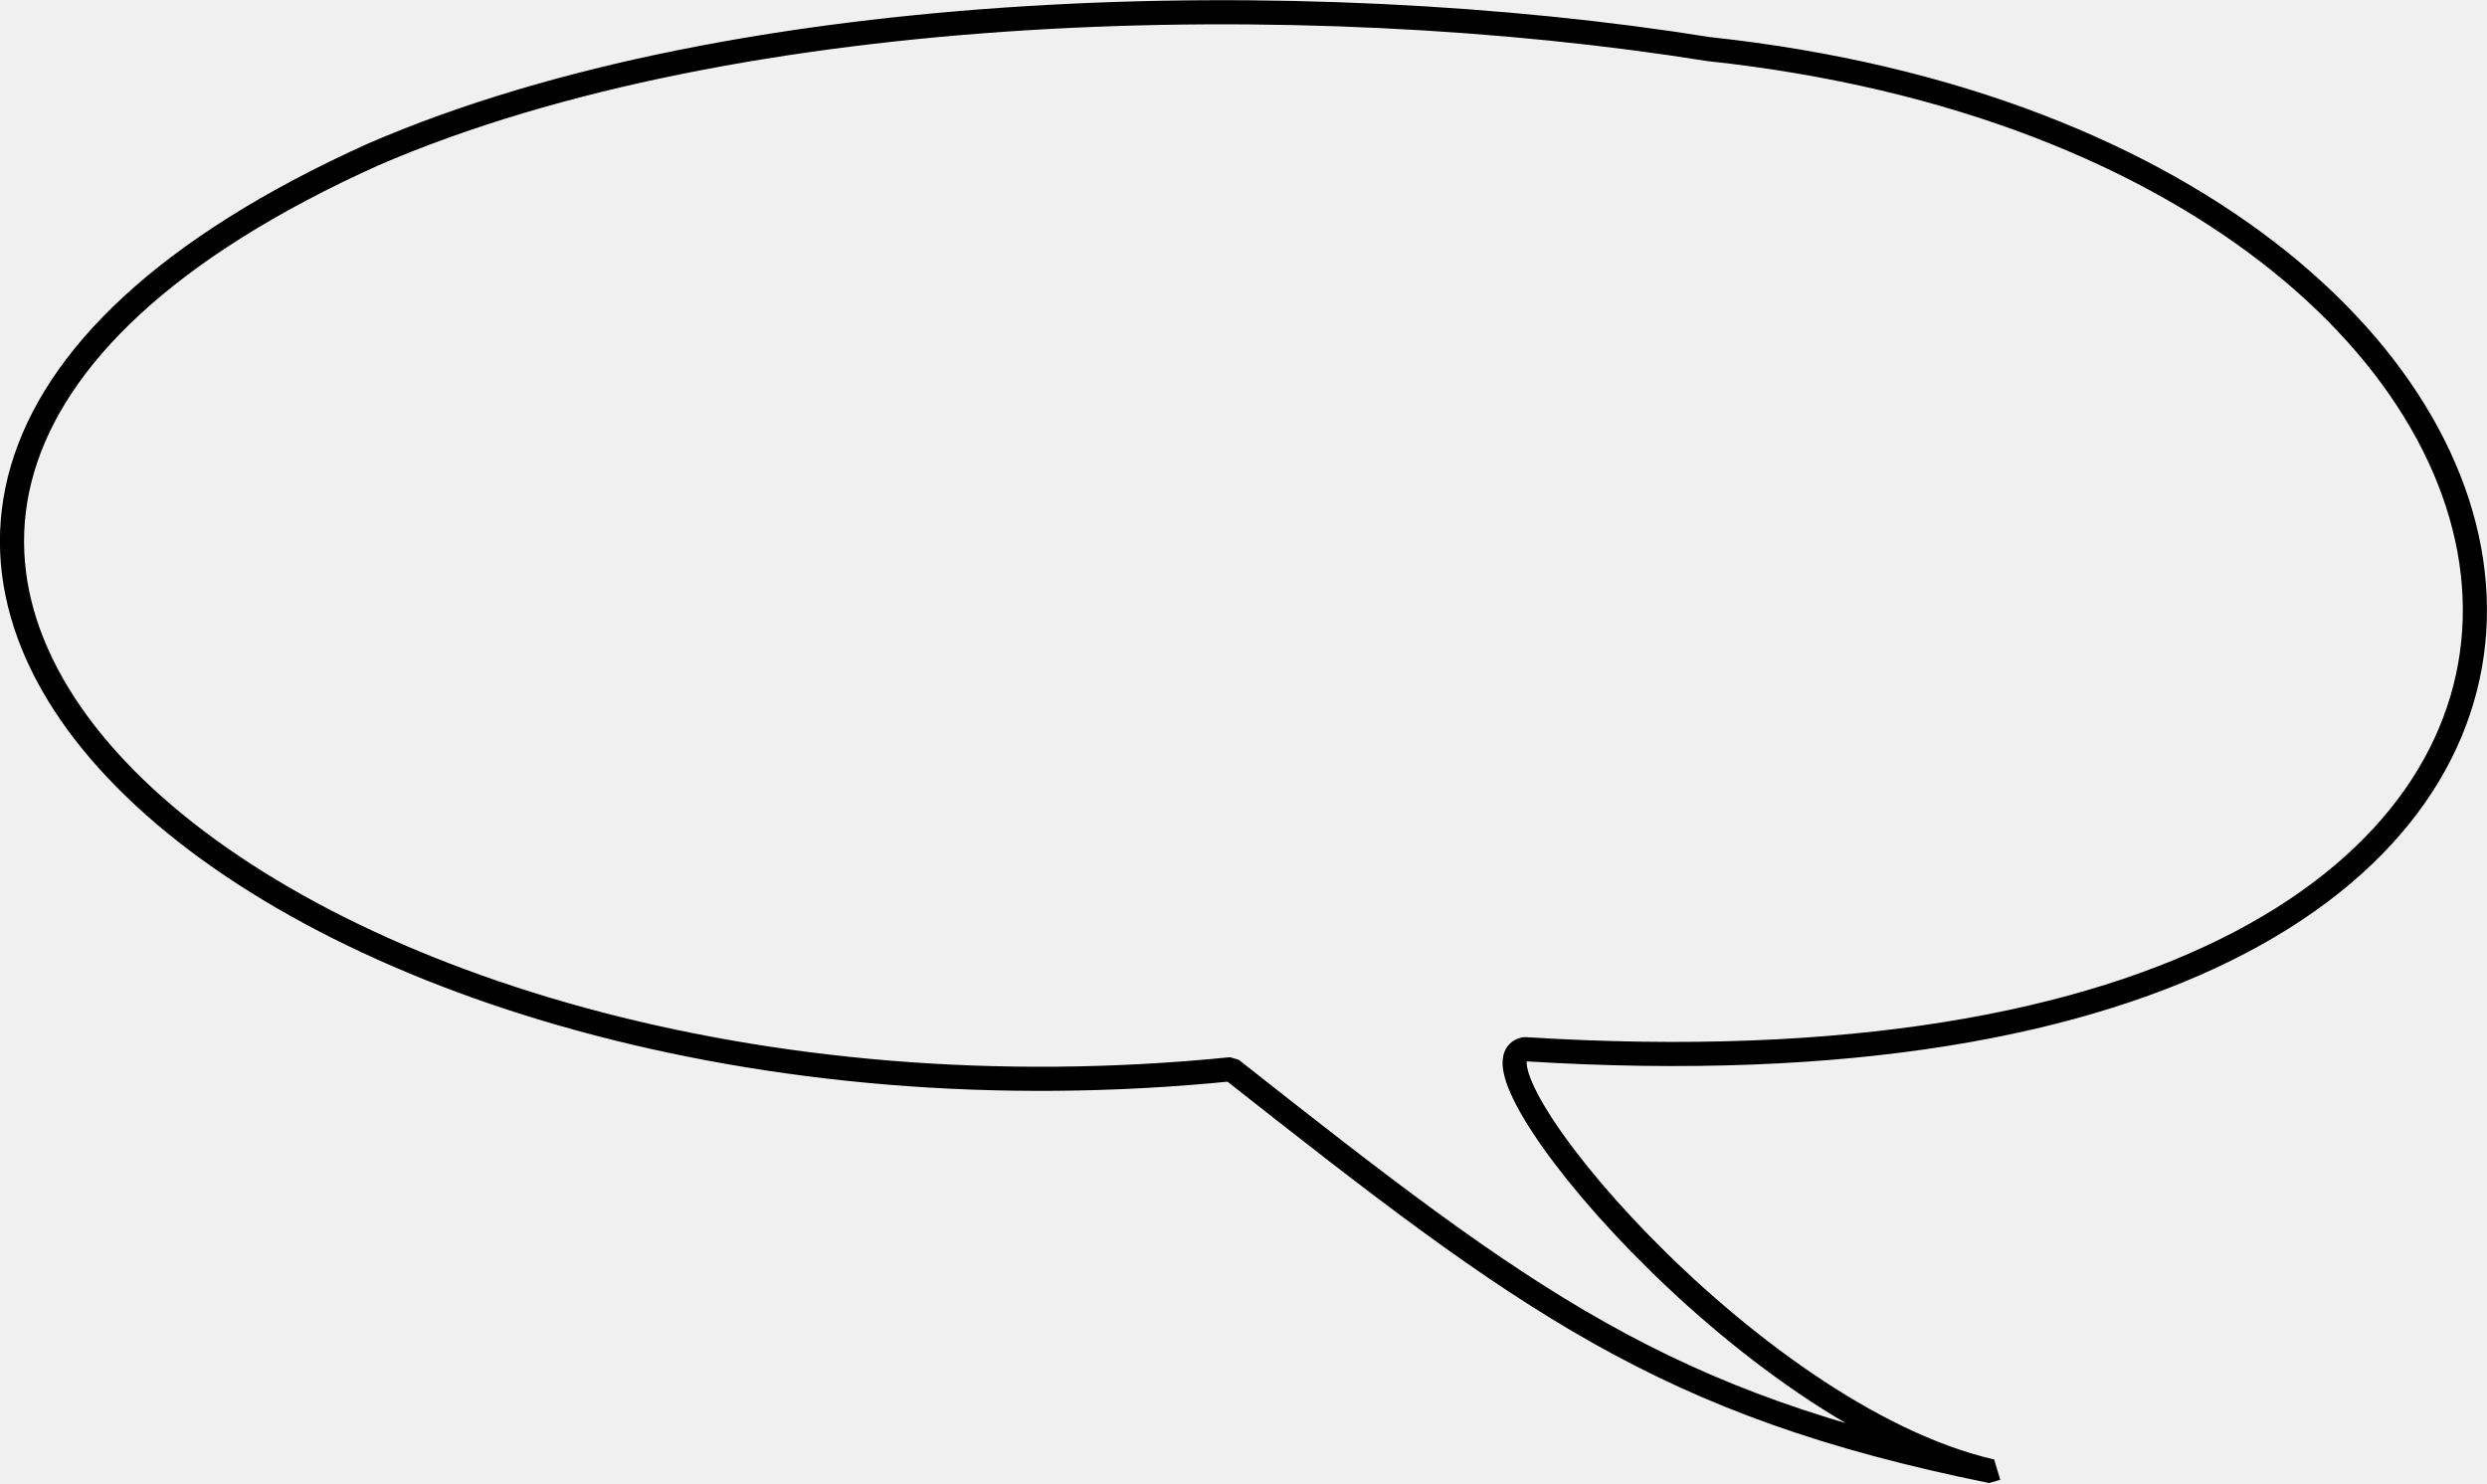
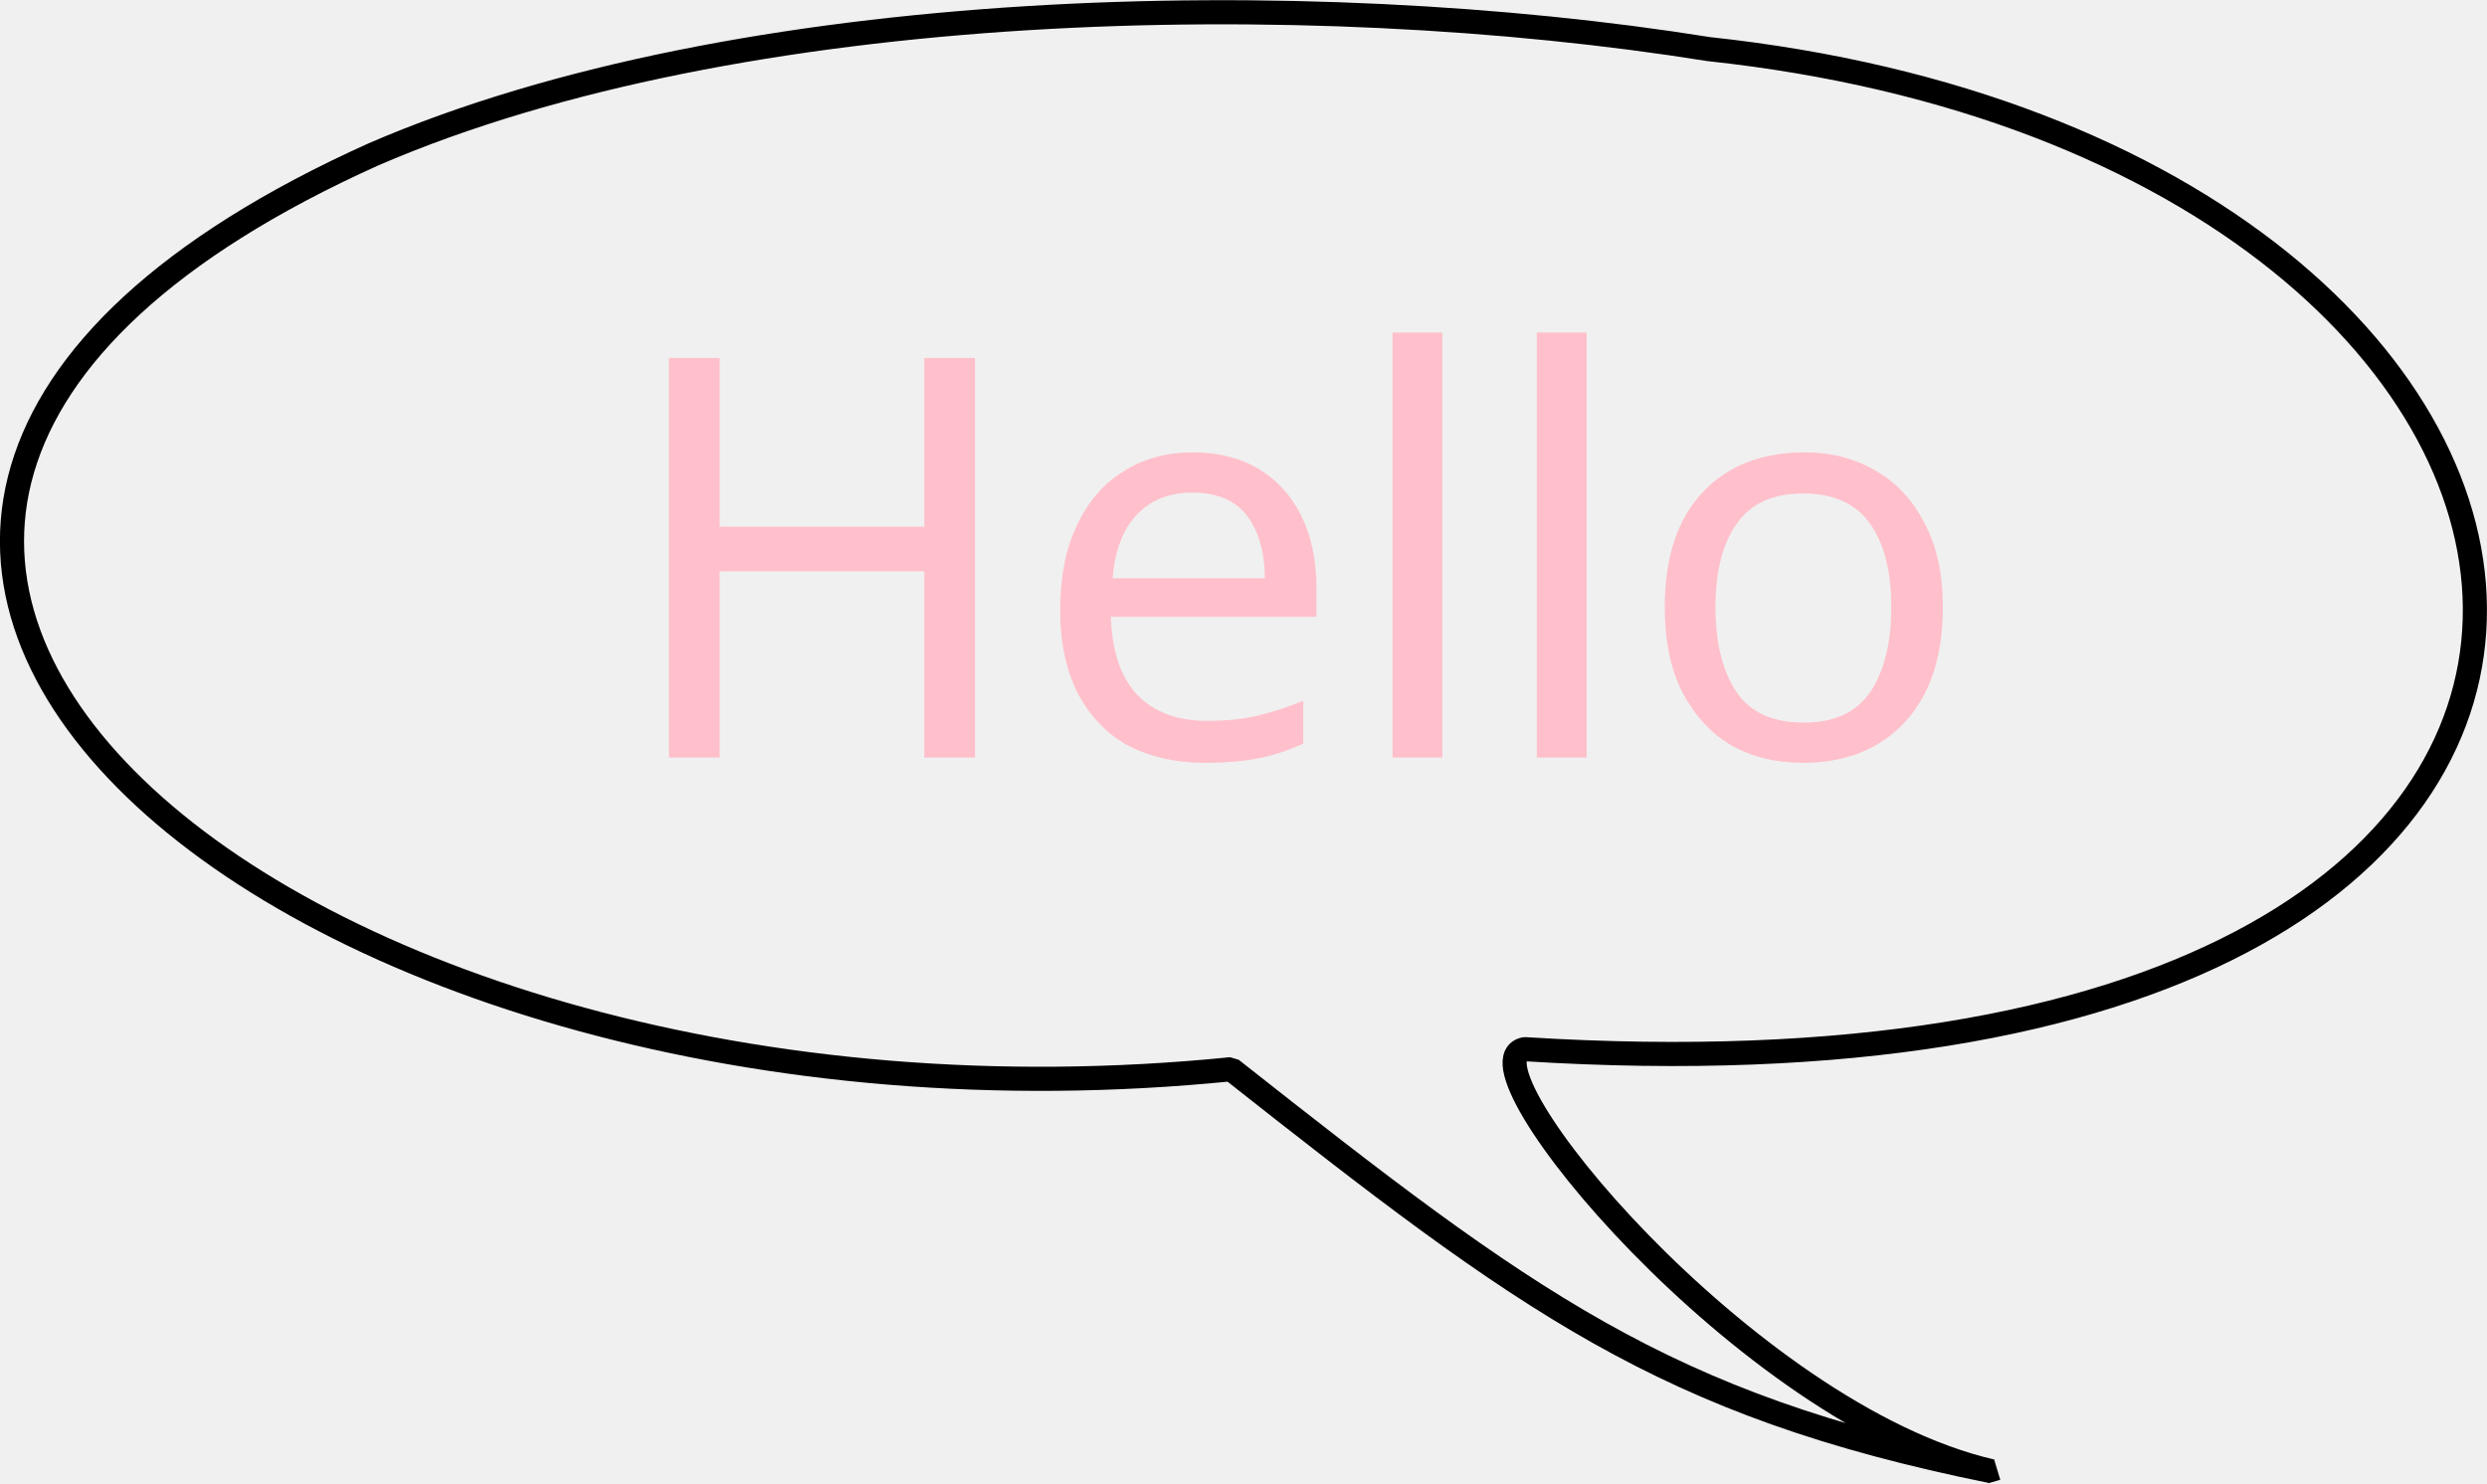
- <svg xmlns="http://www.w3.org/2000/svg" width="44.428mm" height="26.498mm" viewBox="0 0 44.428 26.498" version="1.1" id="svg8">
+ <svg xmlns="http://www.w3.org/2000/svg" id="svg8" version="1.1" viewBox="0 0 44.428 26.498" height="26.498mm" width="44.428mm">
  <defs id="defs2" />
-   <g id="layer1" transform="translate(-76.01864,-24.46438)">
-     <flowRoot xml:space="preserve" id="flowRoot4532" style="font-style:normal;font-weight:normal;font-size:40px;line-height:125%;font-family:sans-serif;letter-spacing:0px;word-spacing:0px;fill:#000000;fill-opacity:1;stroke:none;stroke-width:1px;stroke-linecap:butt;stroke-linejoin:miter;stroke-opacity:1" transform="scale(0.2645833)">
+   <g transform="translate(-76.01864,-24.46438)" id="layer1">
+     <flowRoot transform="scale(0.2645833)" style="font-style:normal;font-weight:normal;font-size:40px;line-height:125%;font-family:sans-serif;letter-spacing:0px;word-spacing:0px;fill:#000000;fill-opacity:1;stroke:none;stroke-width:1px;stroke-linecap:butt;stroke-linejoin:miter;stroke-opacity:1" id="flowRoot4532" xml:space="preserve">
      <flowRegion id="flowRegion4534">
-         <rect id="rect4536" width="165.665" height="57.579" x="137.886" y="189.139" />
+         <rect y="189.139" x="137.886" height="57.579" width="165.665" id="rect4536" />
      </flowRegion>
      <flowPara id="flowPara4538" />
    </flowRoot>
-     <path style="fill:none;fill-rule:evenodd;stroke:#000000;stroke-width:0.431;stroke-linecap:butt;stroke-linejoin:miter;stroke-miterlimit:1;stroke-dasharray:none;stroke-opacity:1" d="m 111.598,50.752 c -4.392,-1.009 -9.562,-7.313 -8.34,-7.542 23.216,1.454 20.944,-15.976 3.281,-17.869 -7.206,-1.153 -17.31,-0.945 -23.846,1.88 -14.916,6.71 -1.559,18.048 15.32,16.347 5.283,4.167 7.718,5.996 13.586,7.183 z" id="path4489" />
-     <text x="7300" y="2648" font-size="2" fill="white" stroke="black" stroke-width=".06">Australian Capital Territory</text>
+     <path id="path4489" d="m 111.598,50.752 c -4.392,-1.009 -9.562,-7.313 -8.34,-7.542 23.216,1.454 20.944,-15.976 3.281,-17.869 -7.206,-1.153 -17.31,-0.945 -23.846,1.88 -14.916,6.71 -1.559,18.048 15.32,16.347 5.283,4.167 7.718,5.996 13.586,7.183 z" style="fill:none;fill-rule:evenodd;stroke:#000000;stroke-width:0.431;stroke-linecap:butt;stroke-linejoin:miter;stroke-miterlimit:1;stroke-dasharray:none;stroke-opacity:1" />
+     <a href="#about">
+       <text x="87" y="38" font-family="sans-serif" font-size="10" fill="pink">Hello</text>
+     </a>
  </g>
</svg>
